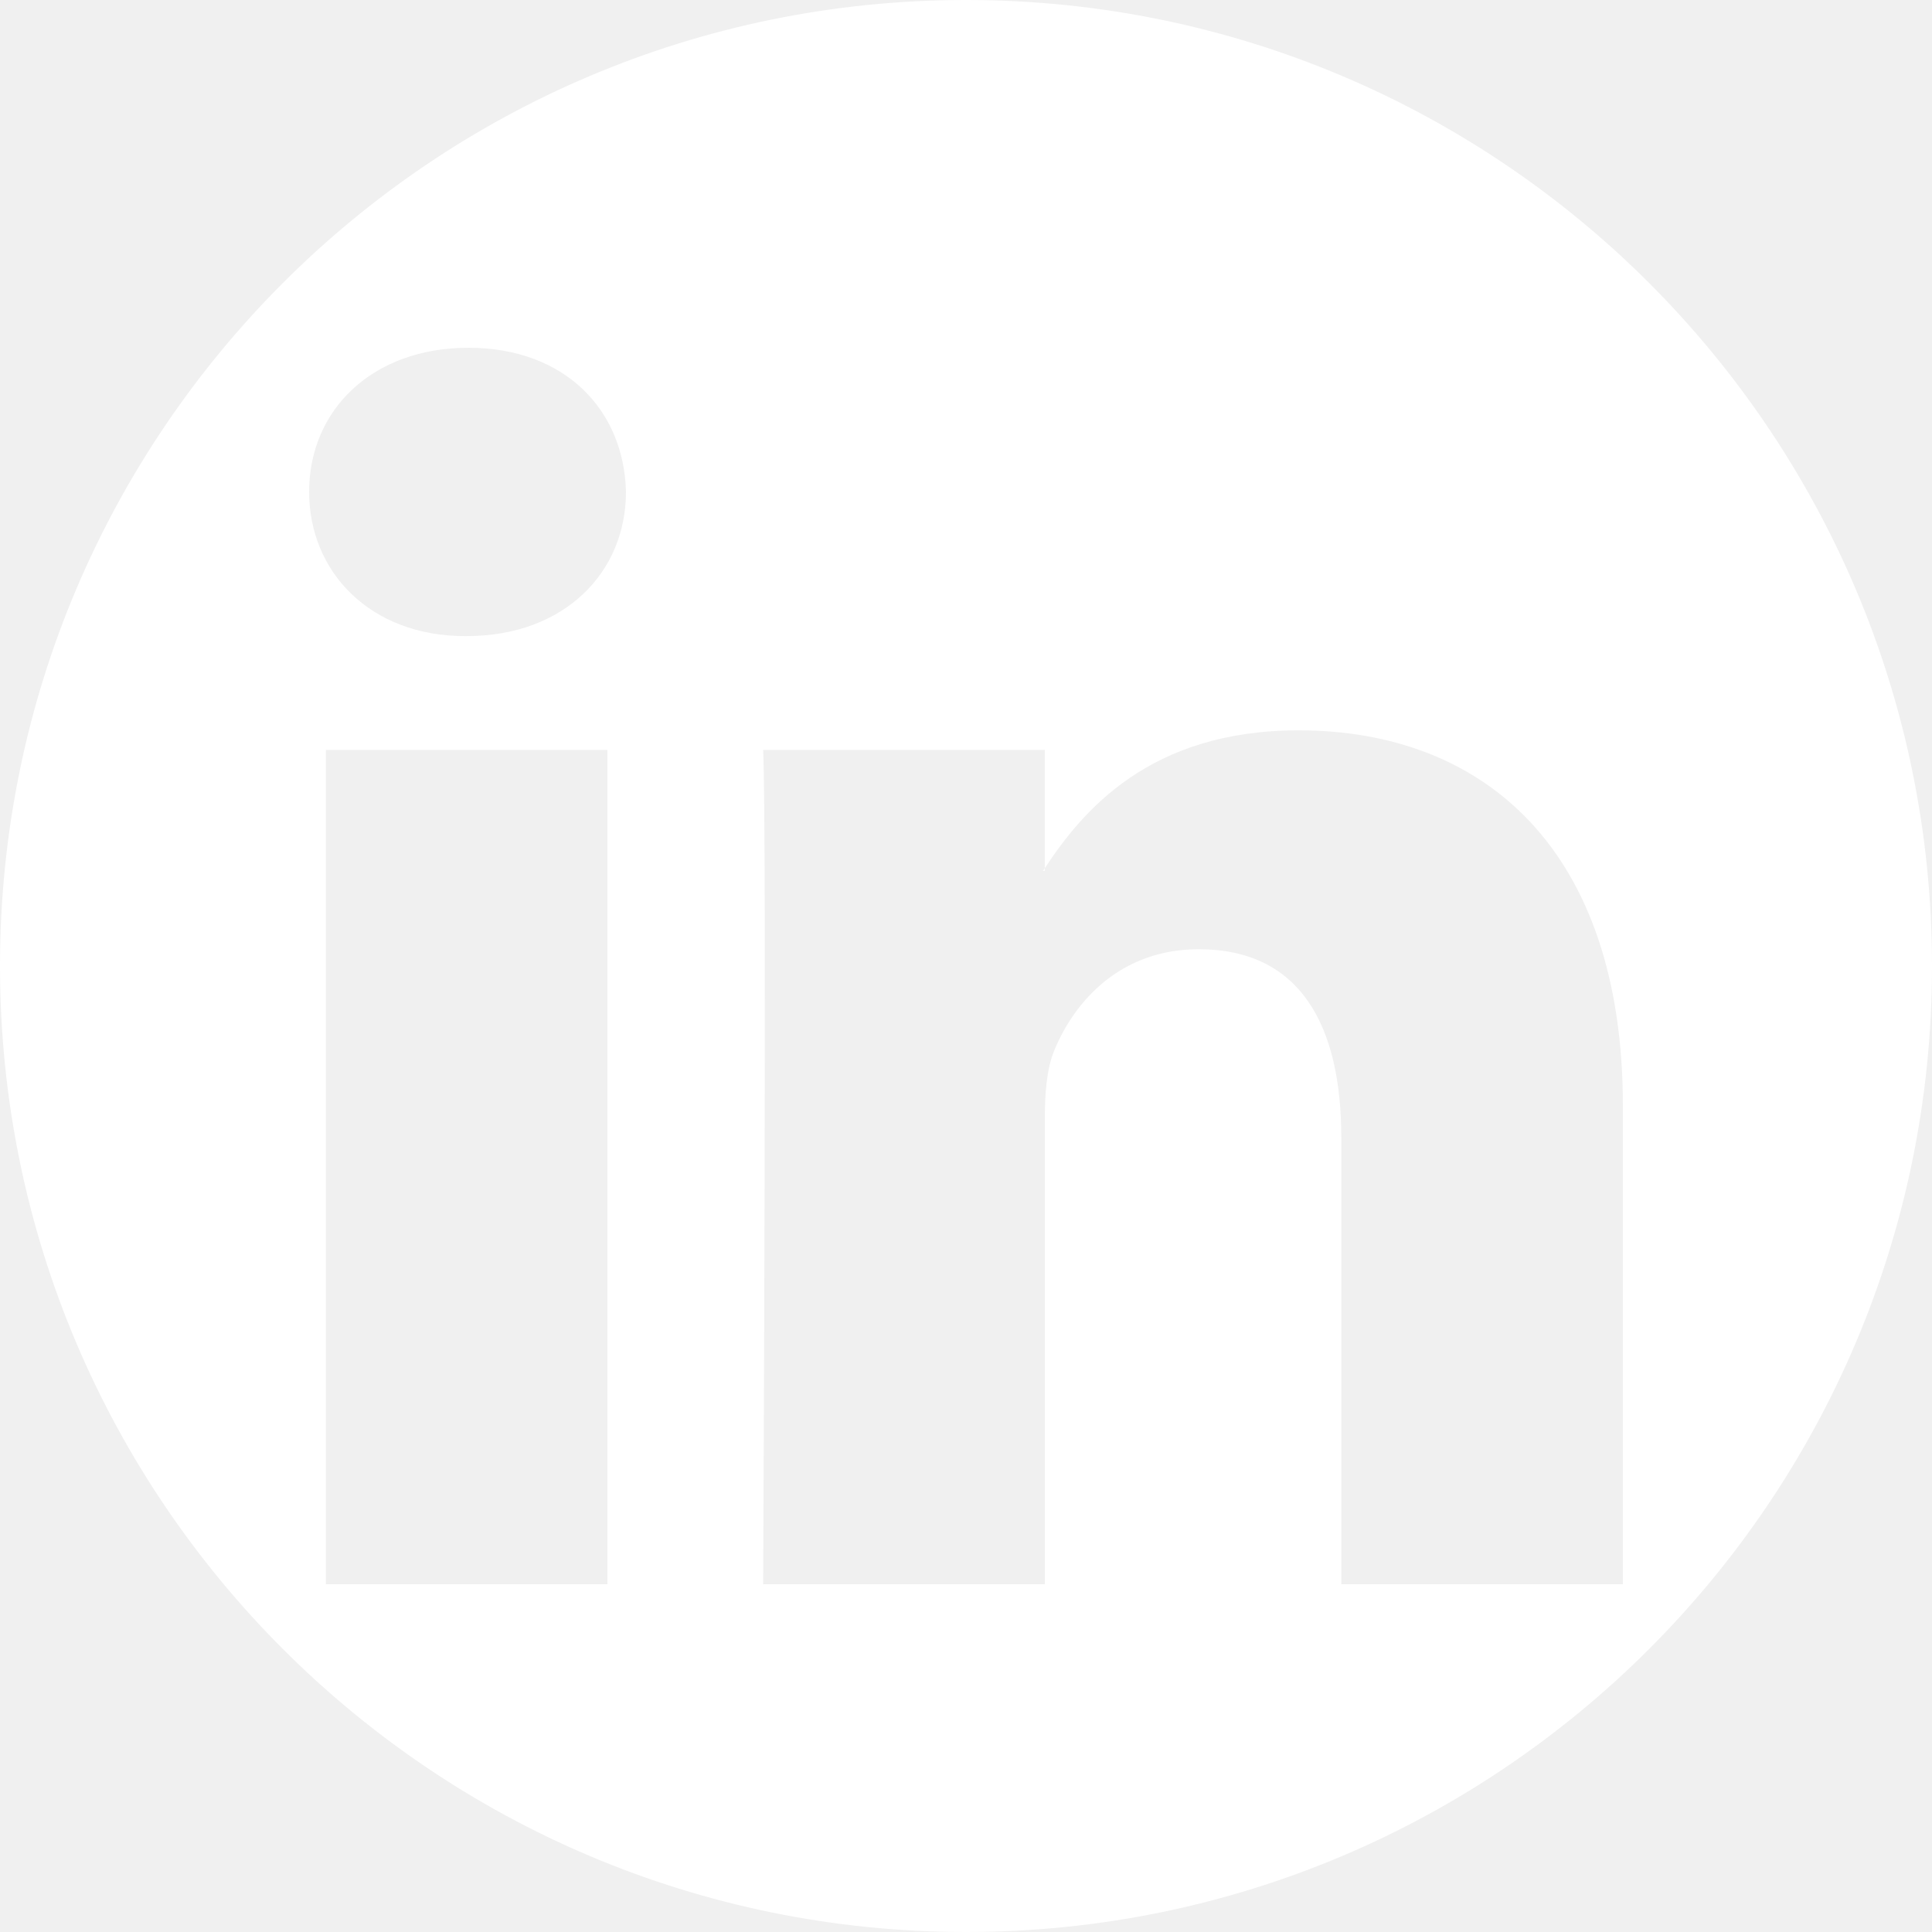
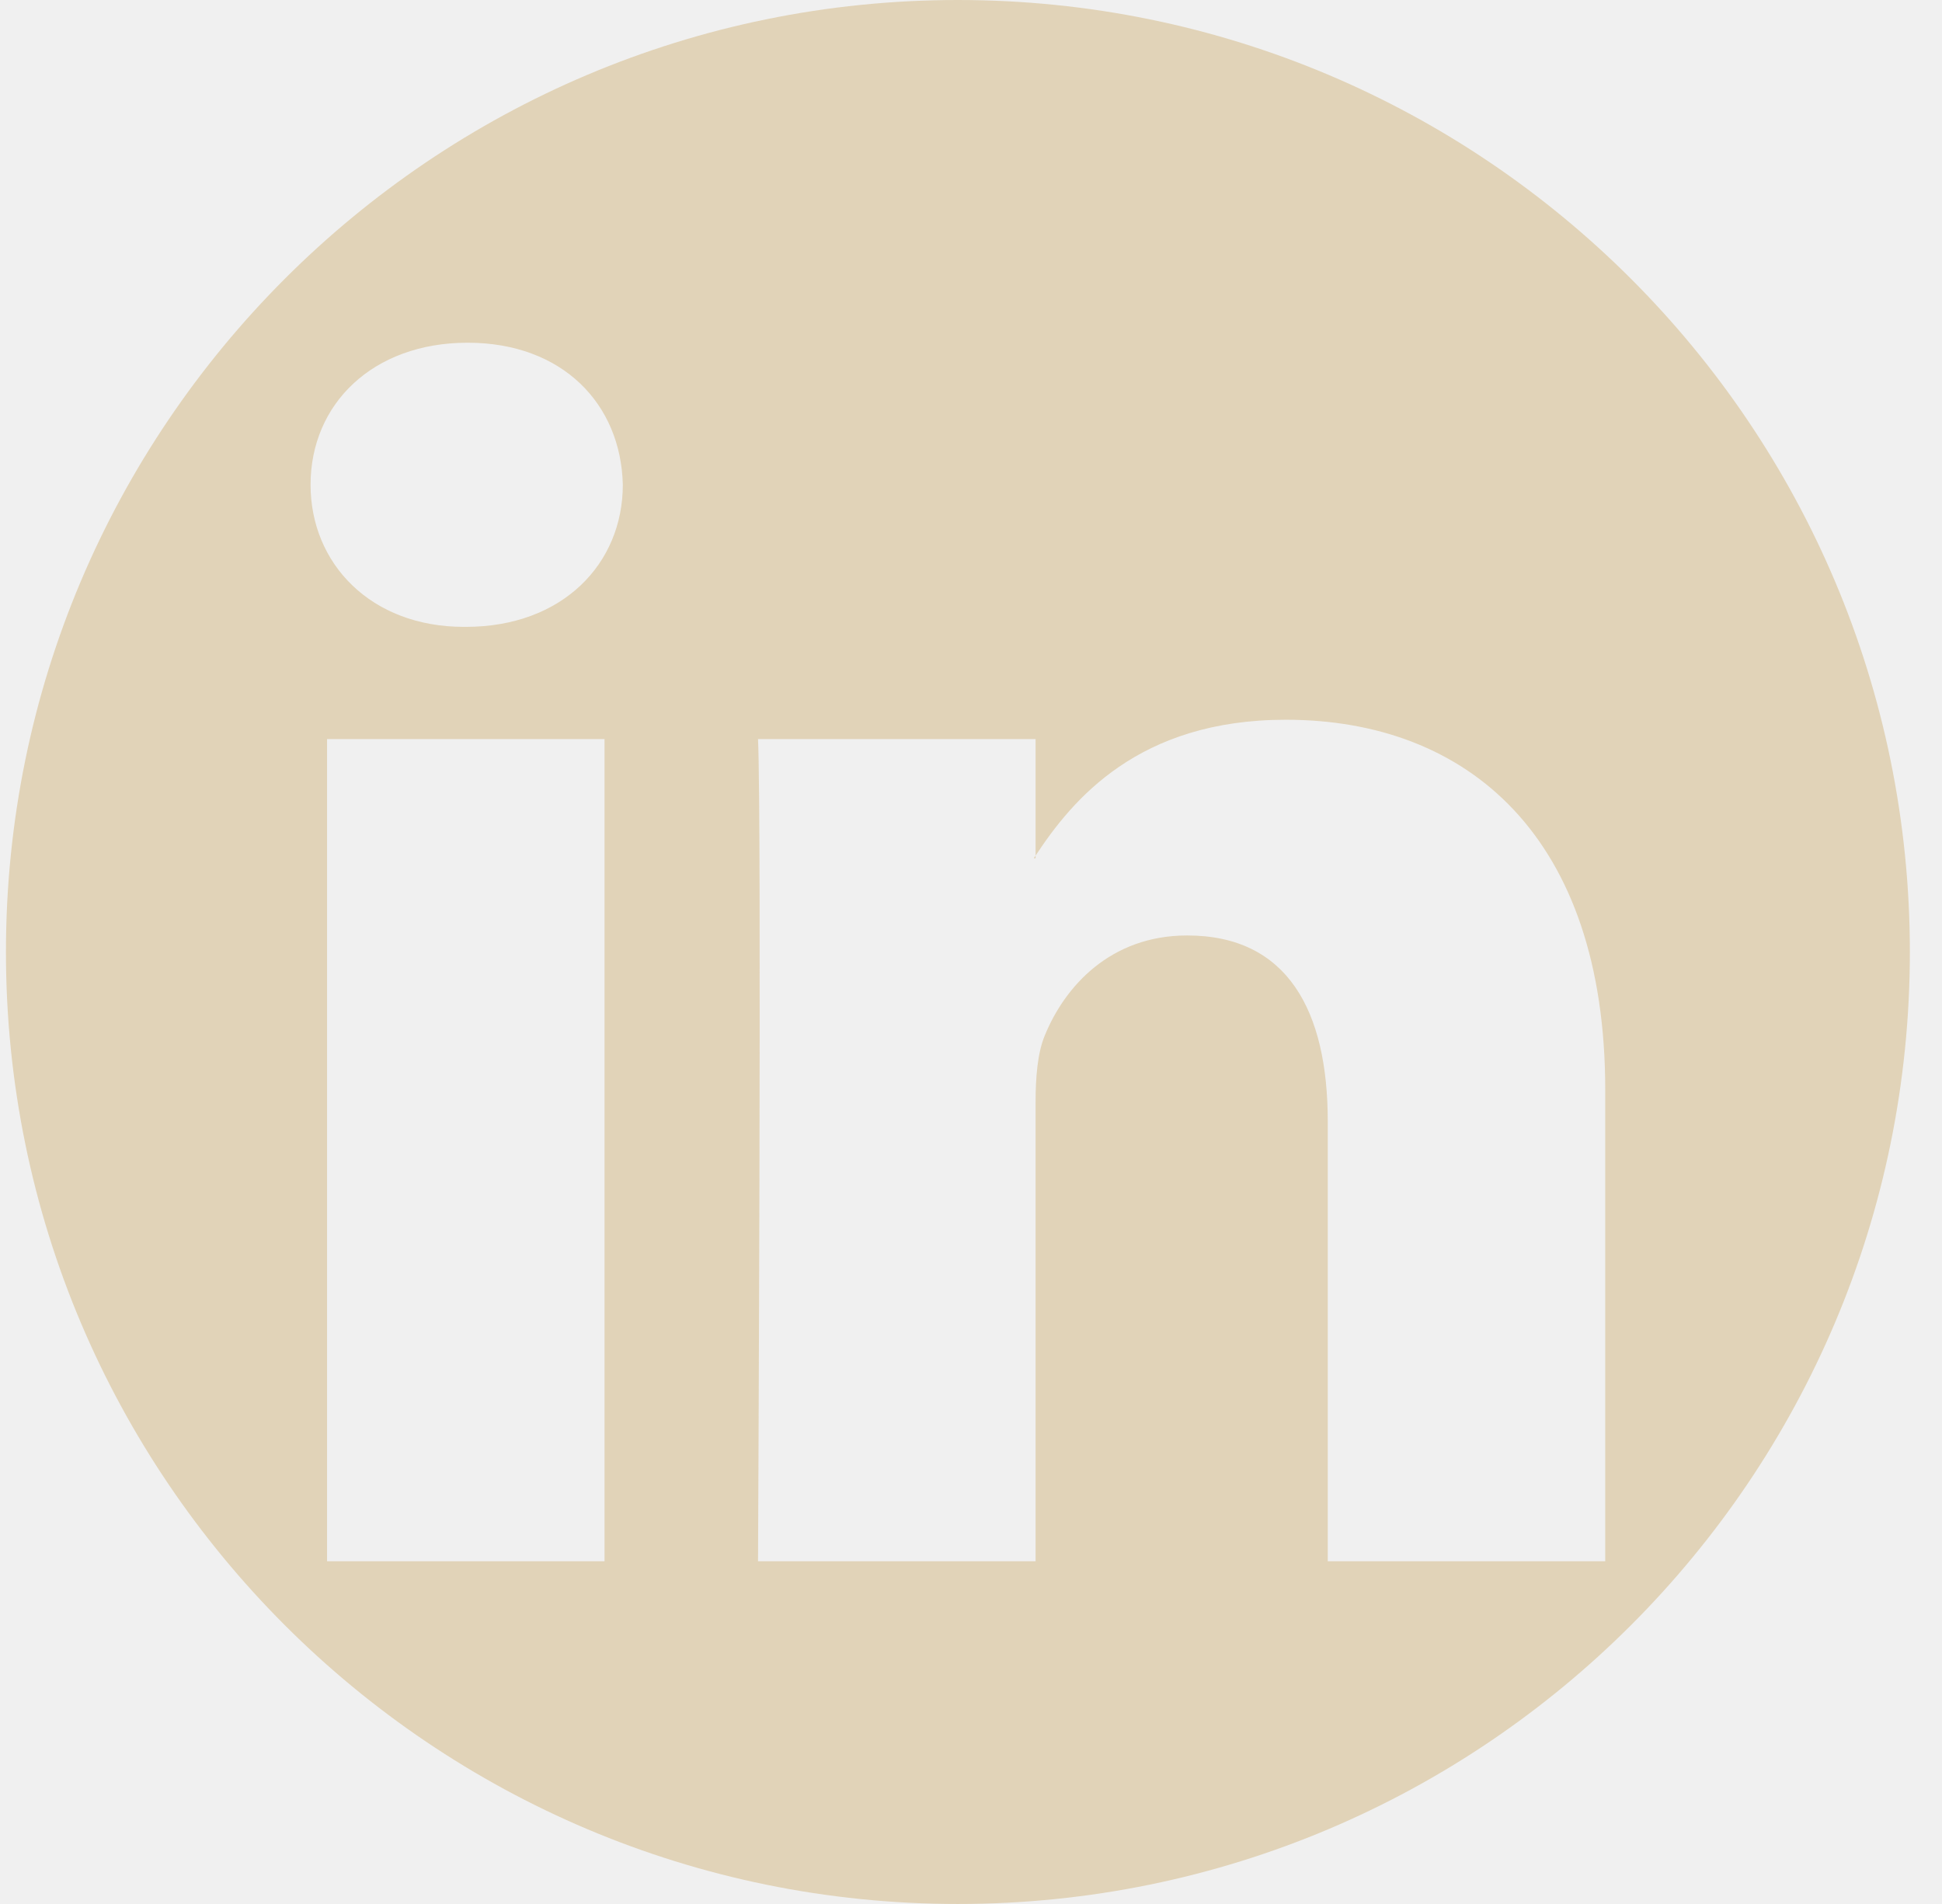
- <svg xmlns="http://www.w3.org/2000/svg" width="50" height="50" viewBox="0 0 50 50" fill="none">
-   <path fill-rule="evenodd" clip-rule="evenodd" d="M25 50C38.807 50 50 38.807 50 25C50 11.193 38.807 0 25 0C11.193 0 0 11.193 0 25C0 38.807 11.193 50 25 50ZM42 41V28.619C42 21.987 38.405 18.901 33.608 18.901C29.737 18.901 28.008 21 27.039 22.469V19.408H19.75C19.849 21.435 19.75 41 19.75 41H27.04V28.942C27.04 28.296 27.09 27.653 27.282 27.192C27.809 25.901 29.007 24.566 31.021 24.566C33.659 24.566 34.713 26.547 34.713 29.448V41H42ZM27.039 22.469V22.539H26.991C26.999 22.527 27.008 22.515 27.017 22.502C27.024 22.491 27.032 22.48 27.039 22.469ZM8 12.73C8 10.611 9.631 9 12.125 9C14.619 9 16.152 10.611 16.2 12.73C16.2 14.803 14.619 16.462 12.077 16.462H12.028C9.584 16.462 8 14.802 8 12.73ZM15.72 41H8.433V19.408H15.72V41Z" fill="white" />
+ <svg xmlns="http://www.w3.org/2000/svg" width="51" height="50" viewBox="0 0 51 50" fill="none">
+   <path fill-rule="evenodd" clip-rule="evenodd" d="M25.156 50C38.963 50 50.156 38.807 50.156 25C50.156 11.193 38.963 0 25.156 0C11.349 0 0.156 11.193 0.156 25C0.156 38.807 11.349 50 25.156 50ZM42.156 41V28.619C42.156 21.987 38.561 18.901 33.765 18.901C29.894 18.901 28.164 21 27.196 22.469V19.408H19.907C20.005 21.435 19.907 41 19.907 41H27.196V28.942C27.196 28.296 27.246 27.653 27.438 27.192C27.965 25.901 29.164 24.566 31.177 24.566C33.815 24.566 34.869 26.547 34.869 29.448V41H42.156ZM27.196 22.469V22.539H27.148C27.155 22.527 27.164 22.515 27.173 22.502C27.181 22.491 27.189 22.48 27.196 22.469ZM8.156 12.73C8.156 10.611 9.787 9 12.281 9C14.775 9 16.308 10.611 16.356 12.73C16.356 14.803 14.775 16.462 12.233 16.462H12.184C9.74 16.462 8.156 14.802 8.156 12.73ZM15.876 41H8.589V19.408H15.876V41Z" fill="#E1D3B8" />
</svg>
